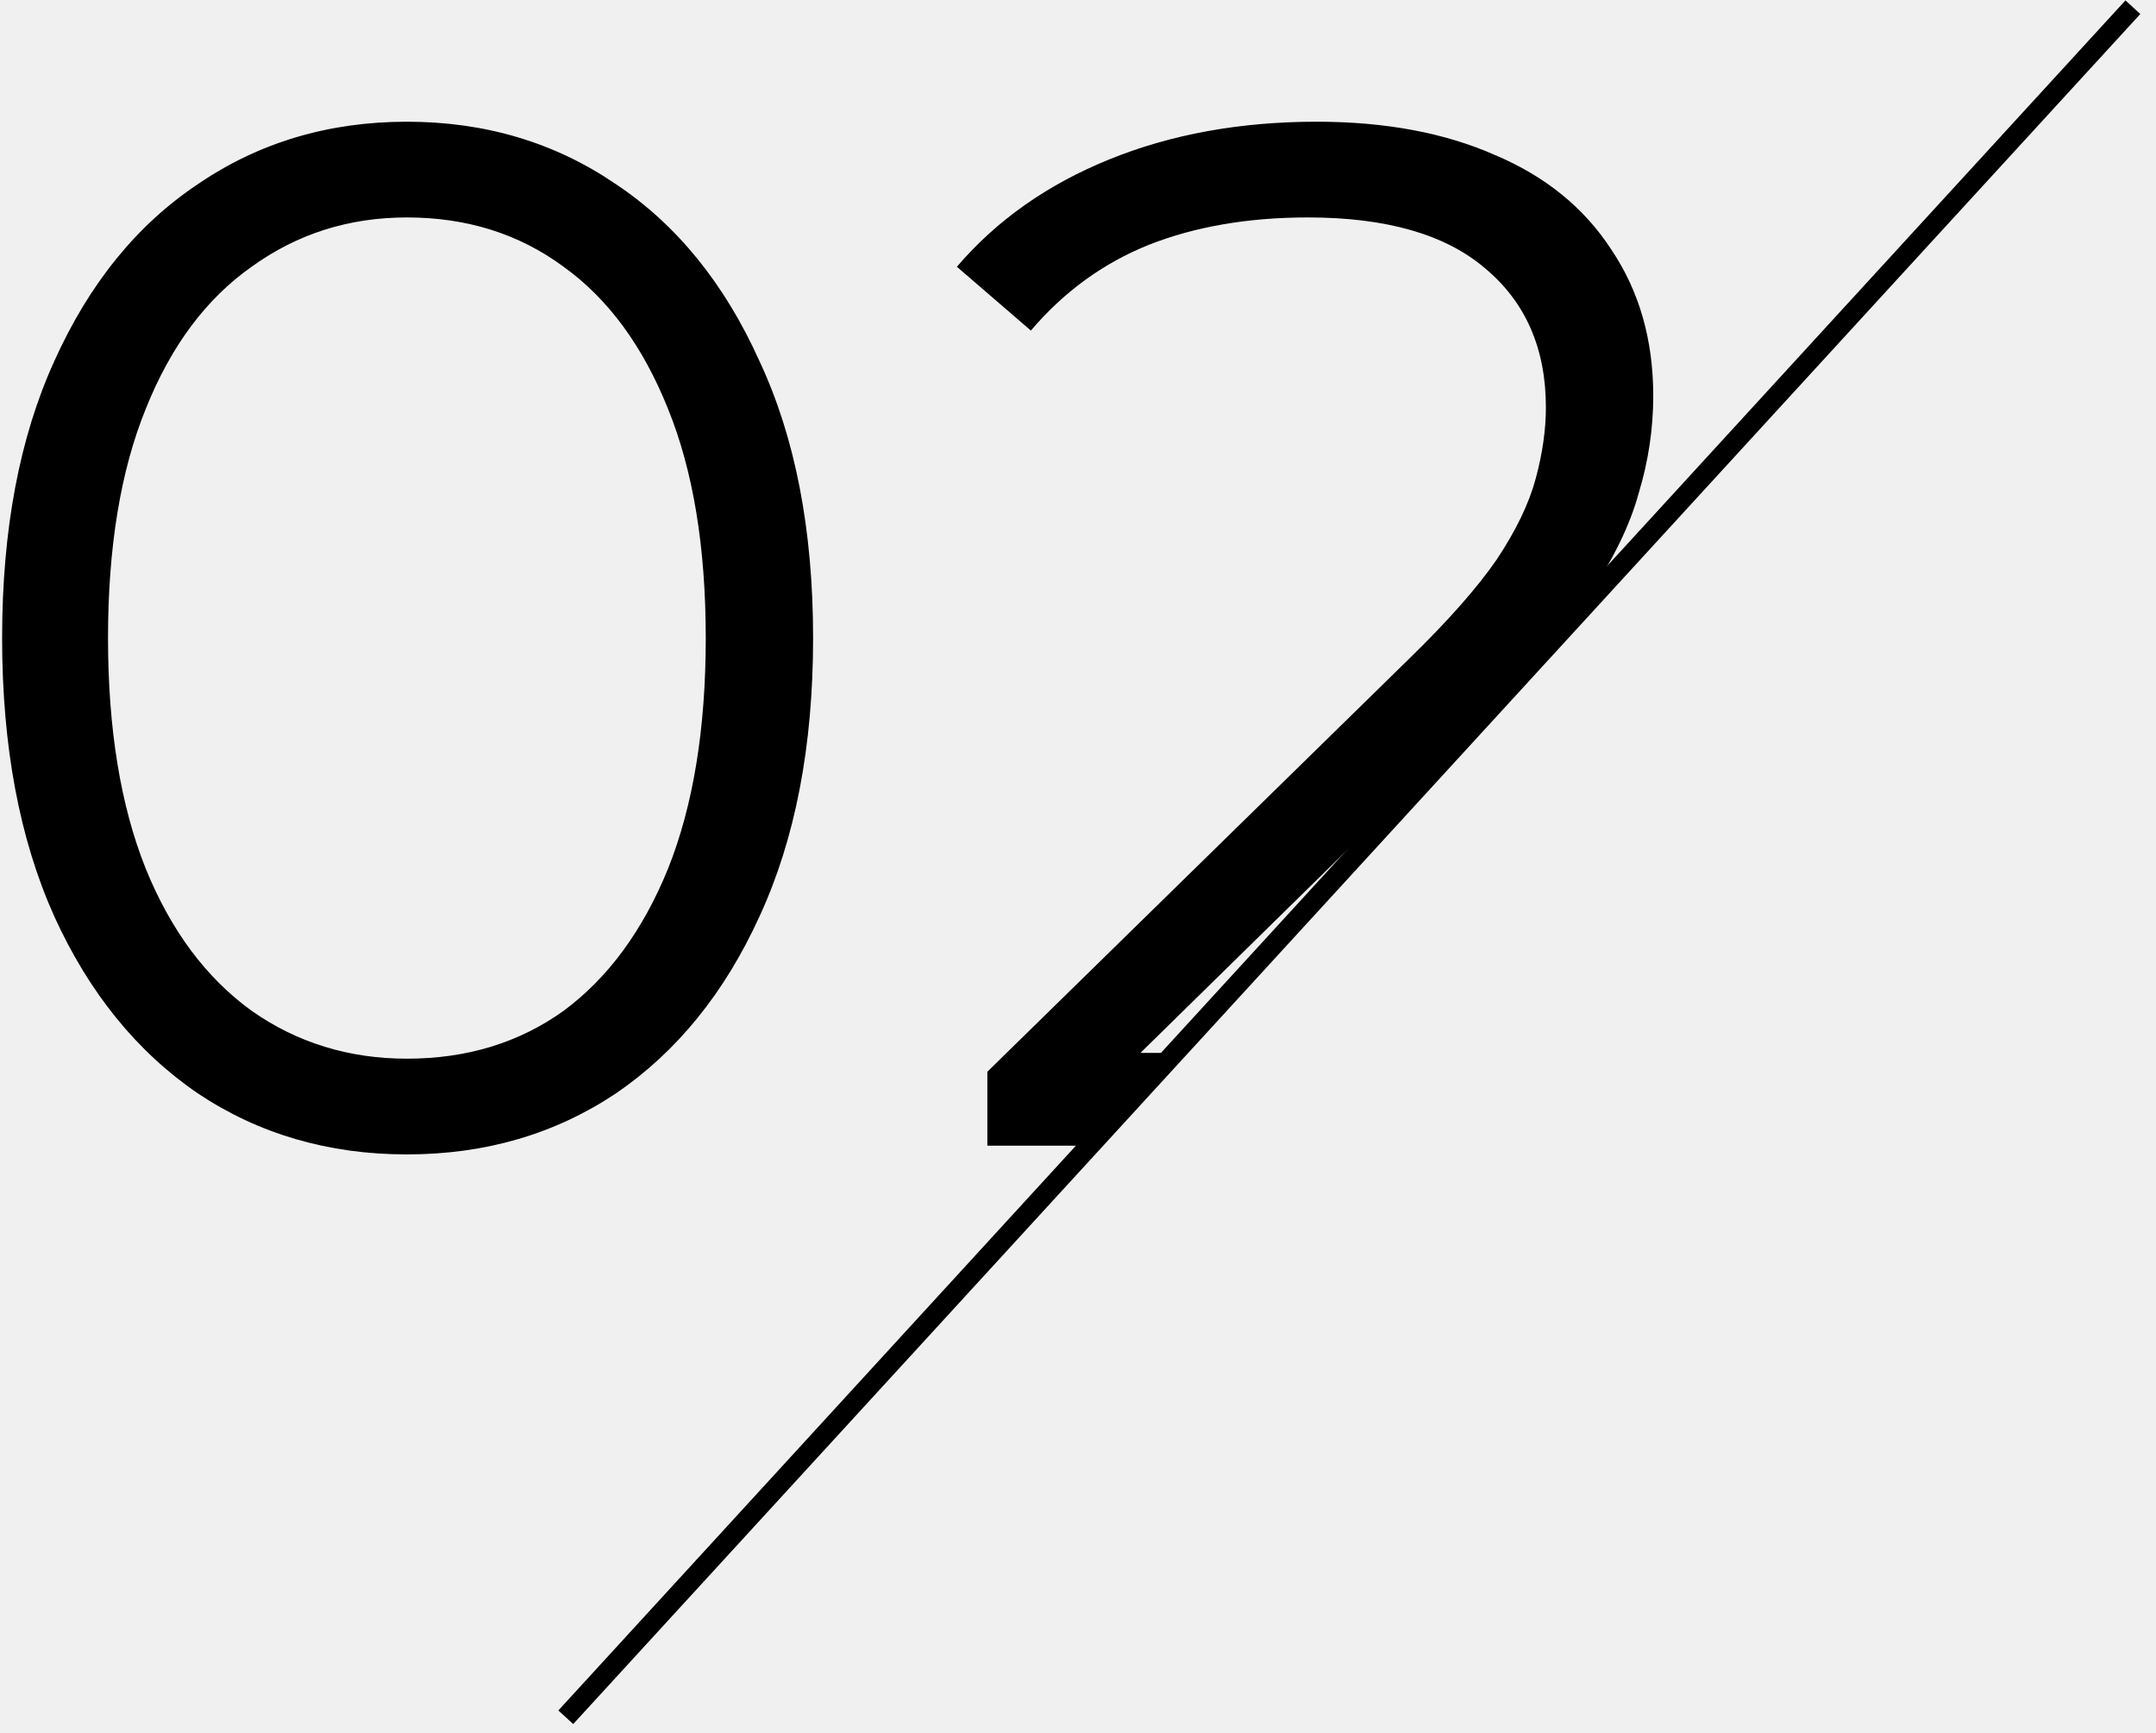
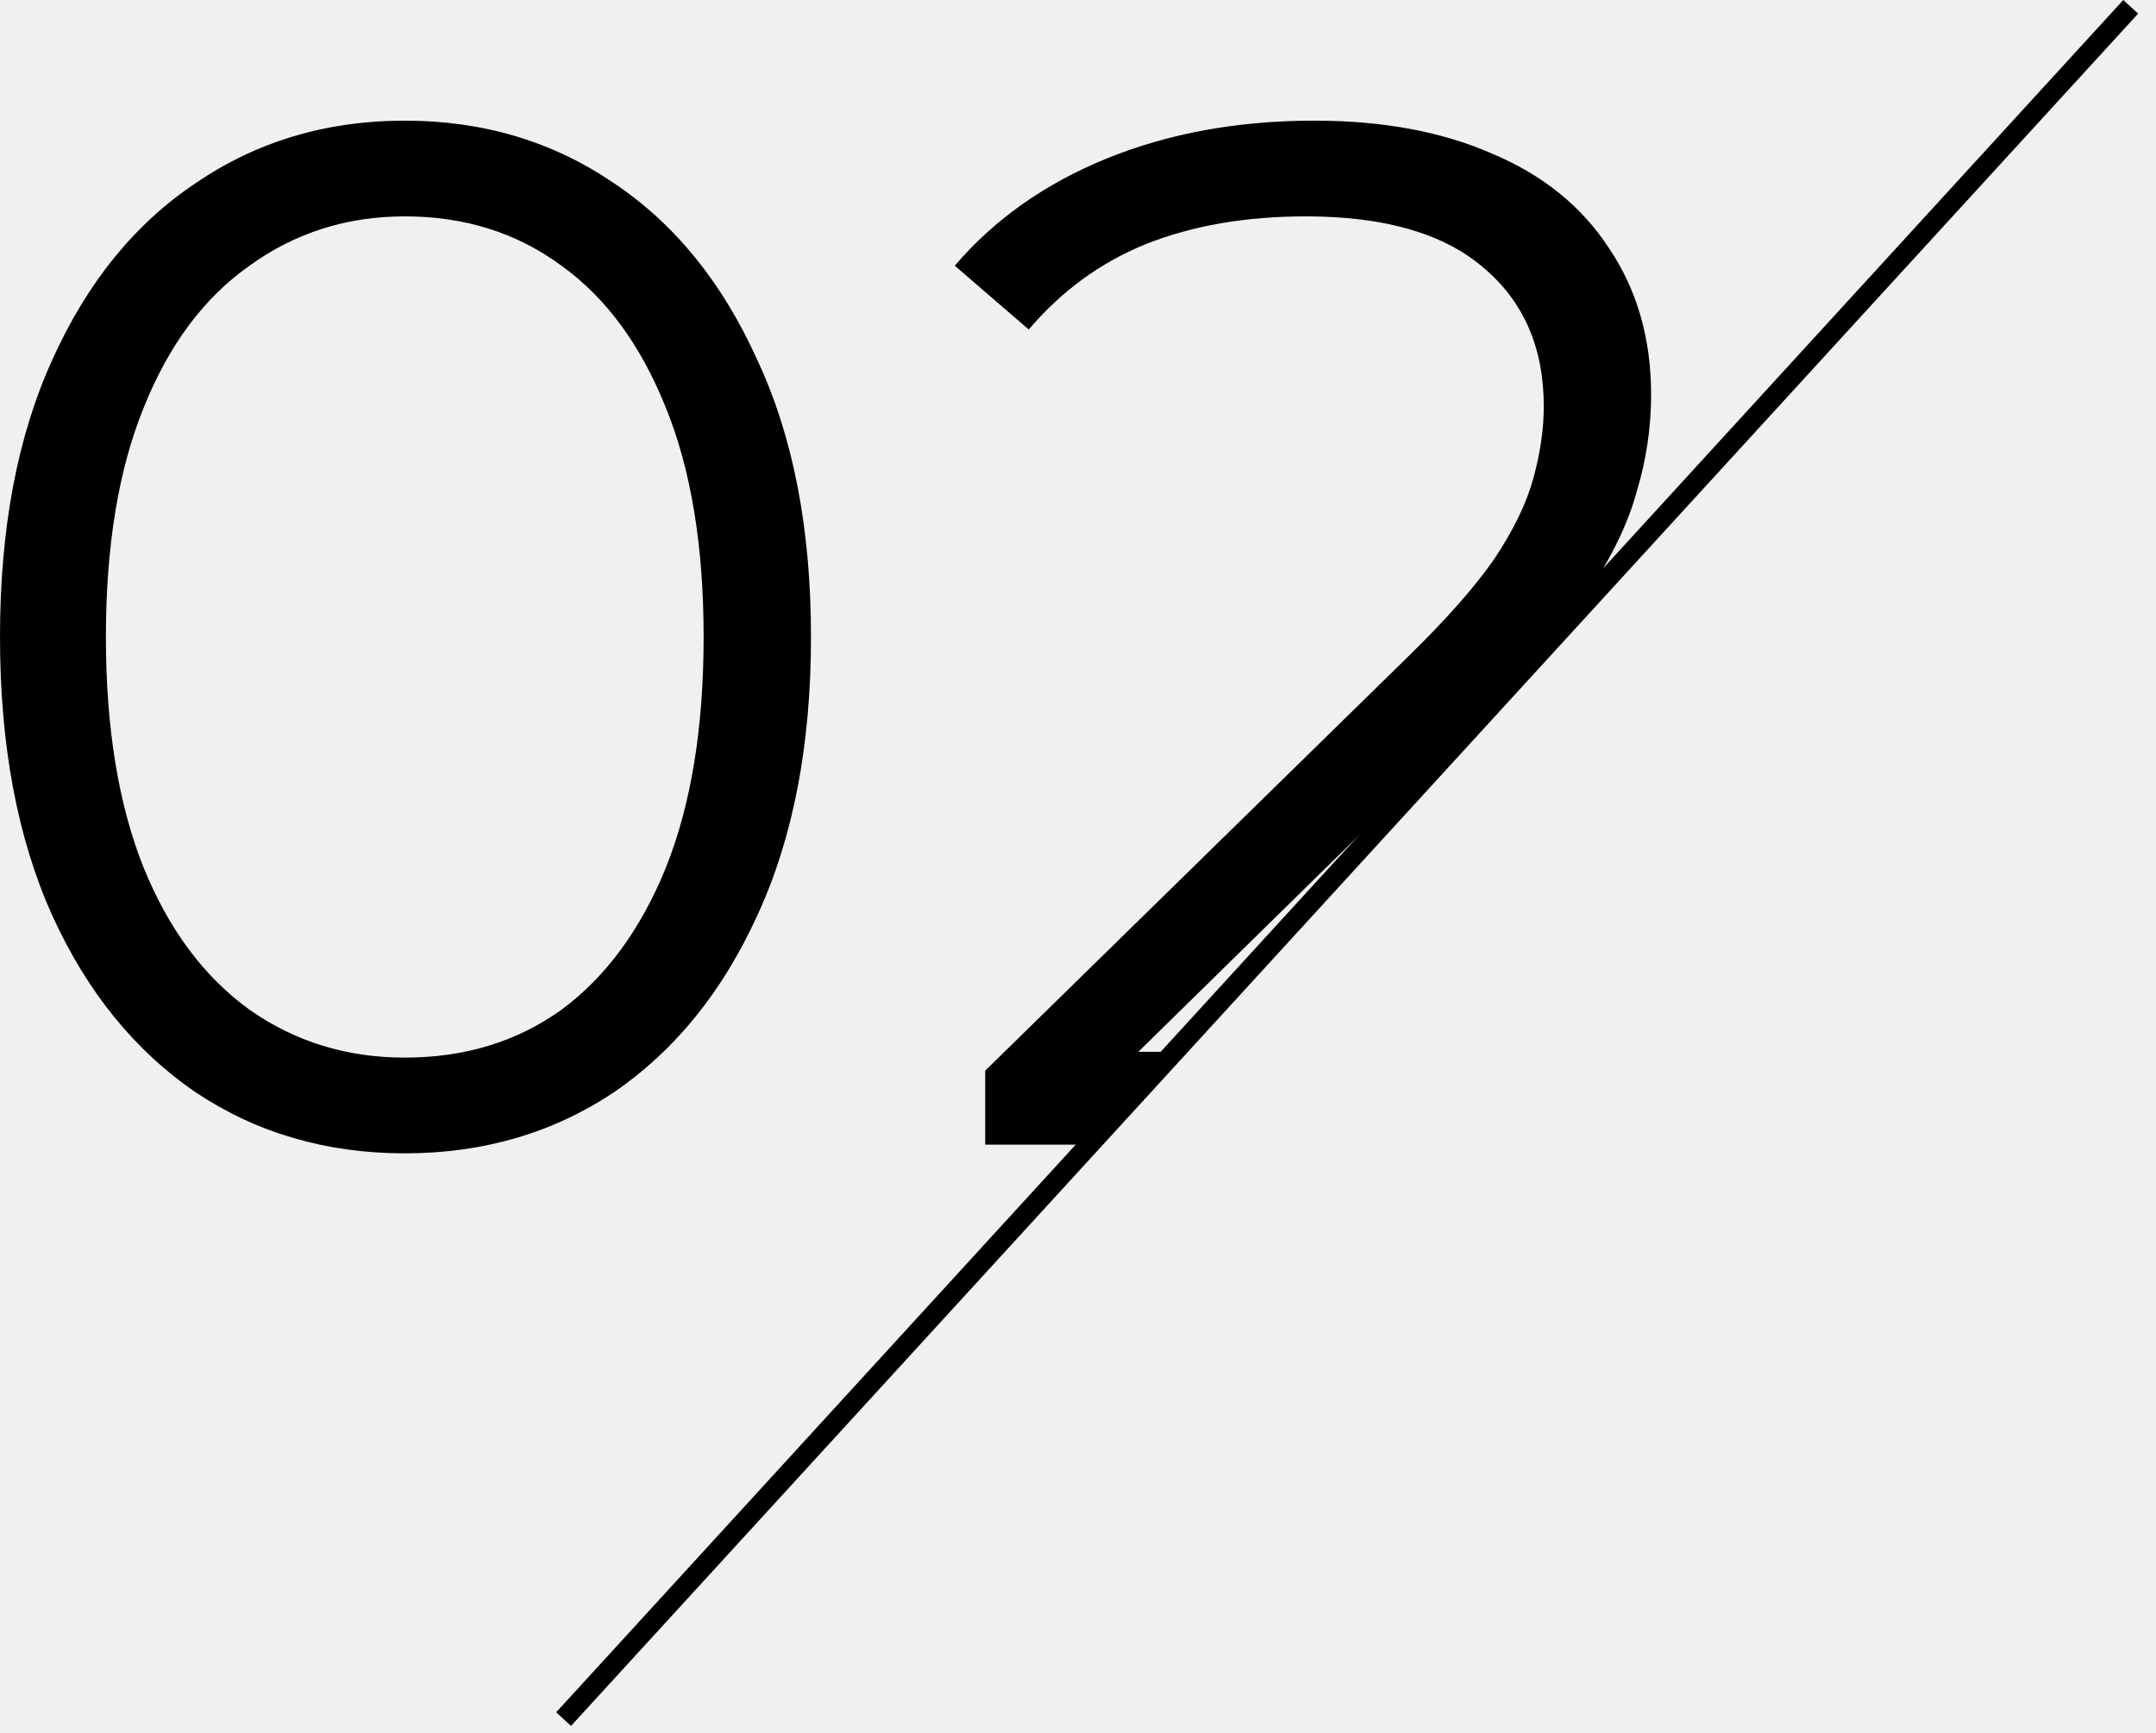
<svg xmlns="http://www.w3.org/2000/svg" width="107" height="86" viewBox="0 0 107 86" fill="none">
-   <path fill-rule="evenodd" clip-rule="evenodd" d="M9.825 54.282C12.85 56.298 16.305 57.306 20.194 57.306C24.081 57.306 27.538 56.298 30.561 54.282C33.586 52.218 35.962 49.29 37.69 45.498C39.465 41.658 40.353 37.05 40.353 31.674C40.353 26.298 39.465 21.714 37.69 17.922C35.962 14.082 33.586 11.154 30.561 9.138C27.538 7.074 24.081 6.042 20.194 6.042C16.305 6.042 12.85 7.074 9.825 9.138C6.801 11.154 4.425 14.082 2.697 17.922C0.969 21.714 0.105 26.298 0.105 31.674C0.105 37.05 0.969 41.658 2.697 45.498C4.425 49.29 6.801 52.218 9.825 54.282ZM27.97 50.178C25.762 51.762 23.169 52.554 20.194 52.554C17.314 52.554 14.745 51.762 12.489 50.178C10.233 48.546 8.481 46.194 7.233 43.122C5.985 40.002 5.361 36.186 5.361 31.674C5.361 27.162 5.985 23.37 7.233 20.298C8.481 17.178 10.233 14.826 12.489 13.242C14.745 11.61 17.314 10.794 20.194 10.794C23.169 10.794 25.762 11.61 27.97 13.242C30.177 14.826 31.905 17.178 33.154 20.298C34.401 23.37 35.026 27.162 35.026 31.674C35.026 36.186 34.401 40.002 33.154 43.122C31.905 46.194 30.177 48.546 27.97 50.178ZM49.001 53.202V56.874H54.361L58.457 52.266H56.6L71.129 38.009L76.032 32.493L76.327 32.755C77.363 31.594 78.215 30.514 78.881 29.514C80.081 27.738 80.897 26.058 81.329 24.474C81.809 22.89 82.049 21.282 82.049 19.65C82.049 16.866 81.353 14.442 79.961 12.378C78.617 10.314 76.697 8.754 74.201 7.698C71.705 6.594 68.753 6.042 65.345 6.042C61.553 6.042 58.121 6.666 55.049 7.914C51.977 9.162 49.457 10.938 47.489 13.242L51.161 16.41C52.793 14.49 54.737 13.074 56.993 12.162C59.297 11.25 61.937 10.794 64.913 10.794C68.801 10.794 71.729 11.634 73.697 13.314C75.713 14.994 76.721 17.298 76.721 20.226C76.721 21.33 76.553 22.506 76.217 23.754C75.881 25.002 75.233 26.346 74.273 27.786C73.313 29.178 71.873 30.81 69.953 32.682L49.001 53.202Z" fill="black" />
-   <line x1="105.853" y1="0.357" x2="28.079" y2="85.246" stroke="black" />
+   <g clip-path="url(#clip0_2465_48)">
+     <path d="M20.088 5.989C23.976 5.989 27.432 7.021 30.456 9.085C33.48 11.101 35.856 14.029 37.584 17.869C39.36 21.661 40.248 26.245 40.248 31.621C40.248 36.997 39.36 41.605 37.584 45.445C35.856 49.237 33.48 52.166 30.456 54.23C27.432 56.245 23.976 57.253 20.088 57.253C16.2 57.253 12.744 56.245 9.72 54.23C6.696 52.166 4.32 49.237 2.592 45.445C0.864 41.605 0 36.997 0 31.621C1.70639e-05 26.245 0.864 21.661 2.592 17.869C4.32 14.029 6.696 11.101 9.72 9.085C12.744 7.021 16.2 5.989 20.088 5.989ZM65.239 5.989C68.647 5.989 71.6 6.542 74.096 7.646C76.592 8.701 78.511 10.261 79.856 12.325C81.248 14.389 81.943 16.814 81.943 19.598C81.943 21.229 81.704 22.837 81.224 24.421C80.792 26.005 79.975 27.685 78.775 29.461C78.1 30.473 77.234 31.566 76.181 32.743L75.926 32.517L71.595 37.395L56.494 52.213H58.442L54.352 56.821H48.895V53.149L69.848 32.629C71.768 30.757 73.208 29.125 74.168 27.733C75.128 26.293 75.775 24.949 76.111 23.701C76.447 22.453 76.616 21.277 76.616 20.173C76.616 17.245 75.608 14.942 73.592 13.262C71.624 11.582 68.696 10.741 64.808 10.741C61.832 10.741 59.192 11.197 56.888 12.109C54.632 13.021 52.688 14.437 51.056 16.357L47.384 13.19C49.352 10.886 51.871 9.109 54.943 7.861C58.015 6.613 61.447 5.989 65.239 5.989ZM20.088 10.741C17.208 10.741 14.64 11.557 12.384 13.19C10.128 14.773 8.376 17.125 7.128 20.245C5.88 23.317 5.256 27.109 5.256 31.621C5.256 36.133 5.88 39.949 7.128 43.069C8.376 46.141 10.128 48.493 12.384 50.125C14.64 51.709 17.208 52.501 20.088 52.501C23.064 52.501 25.656 51.709 27.864 50.125C30.072 48.493 31.8 46.141 33.048 43.069C34.296 39.949 34.92 36.133 34.92 31.621C34.92 27.109 34.296 23.317 33.048 20.245C31.8 17.125 30.072 14.773 27.864 13.19C25.656 11.557 23.064 10.741 20.088 10.741Z" fill="black" />
+     <path d="M105.745 0.338L27.971 85.338" stroke="black" />
+   </g>
+   <defs>
+     <clipPath id="clip0_2465_48">
+       <rect width="107" height="86" fill="white" />
+     </clipPath>
+   </defs>
</svg>
